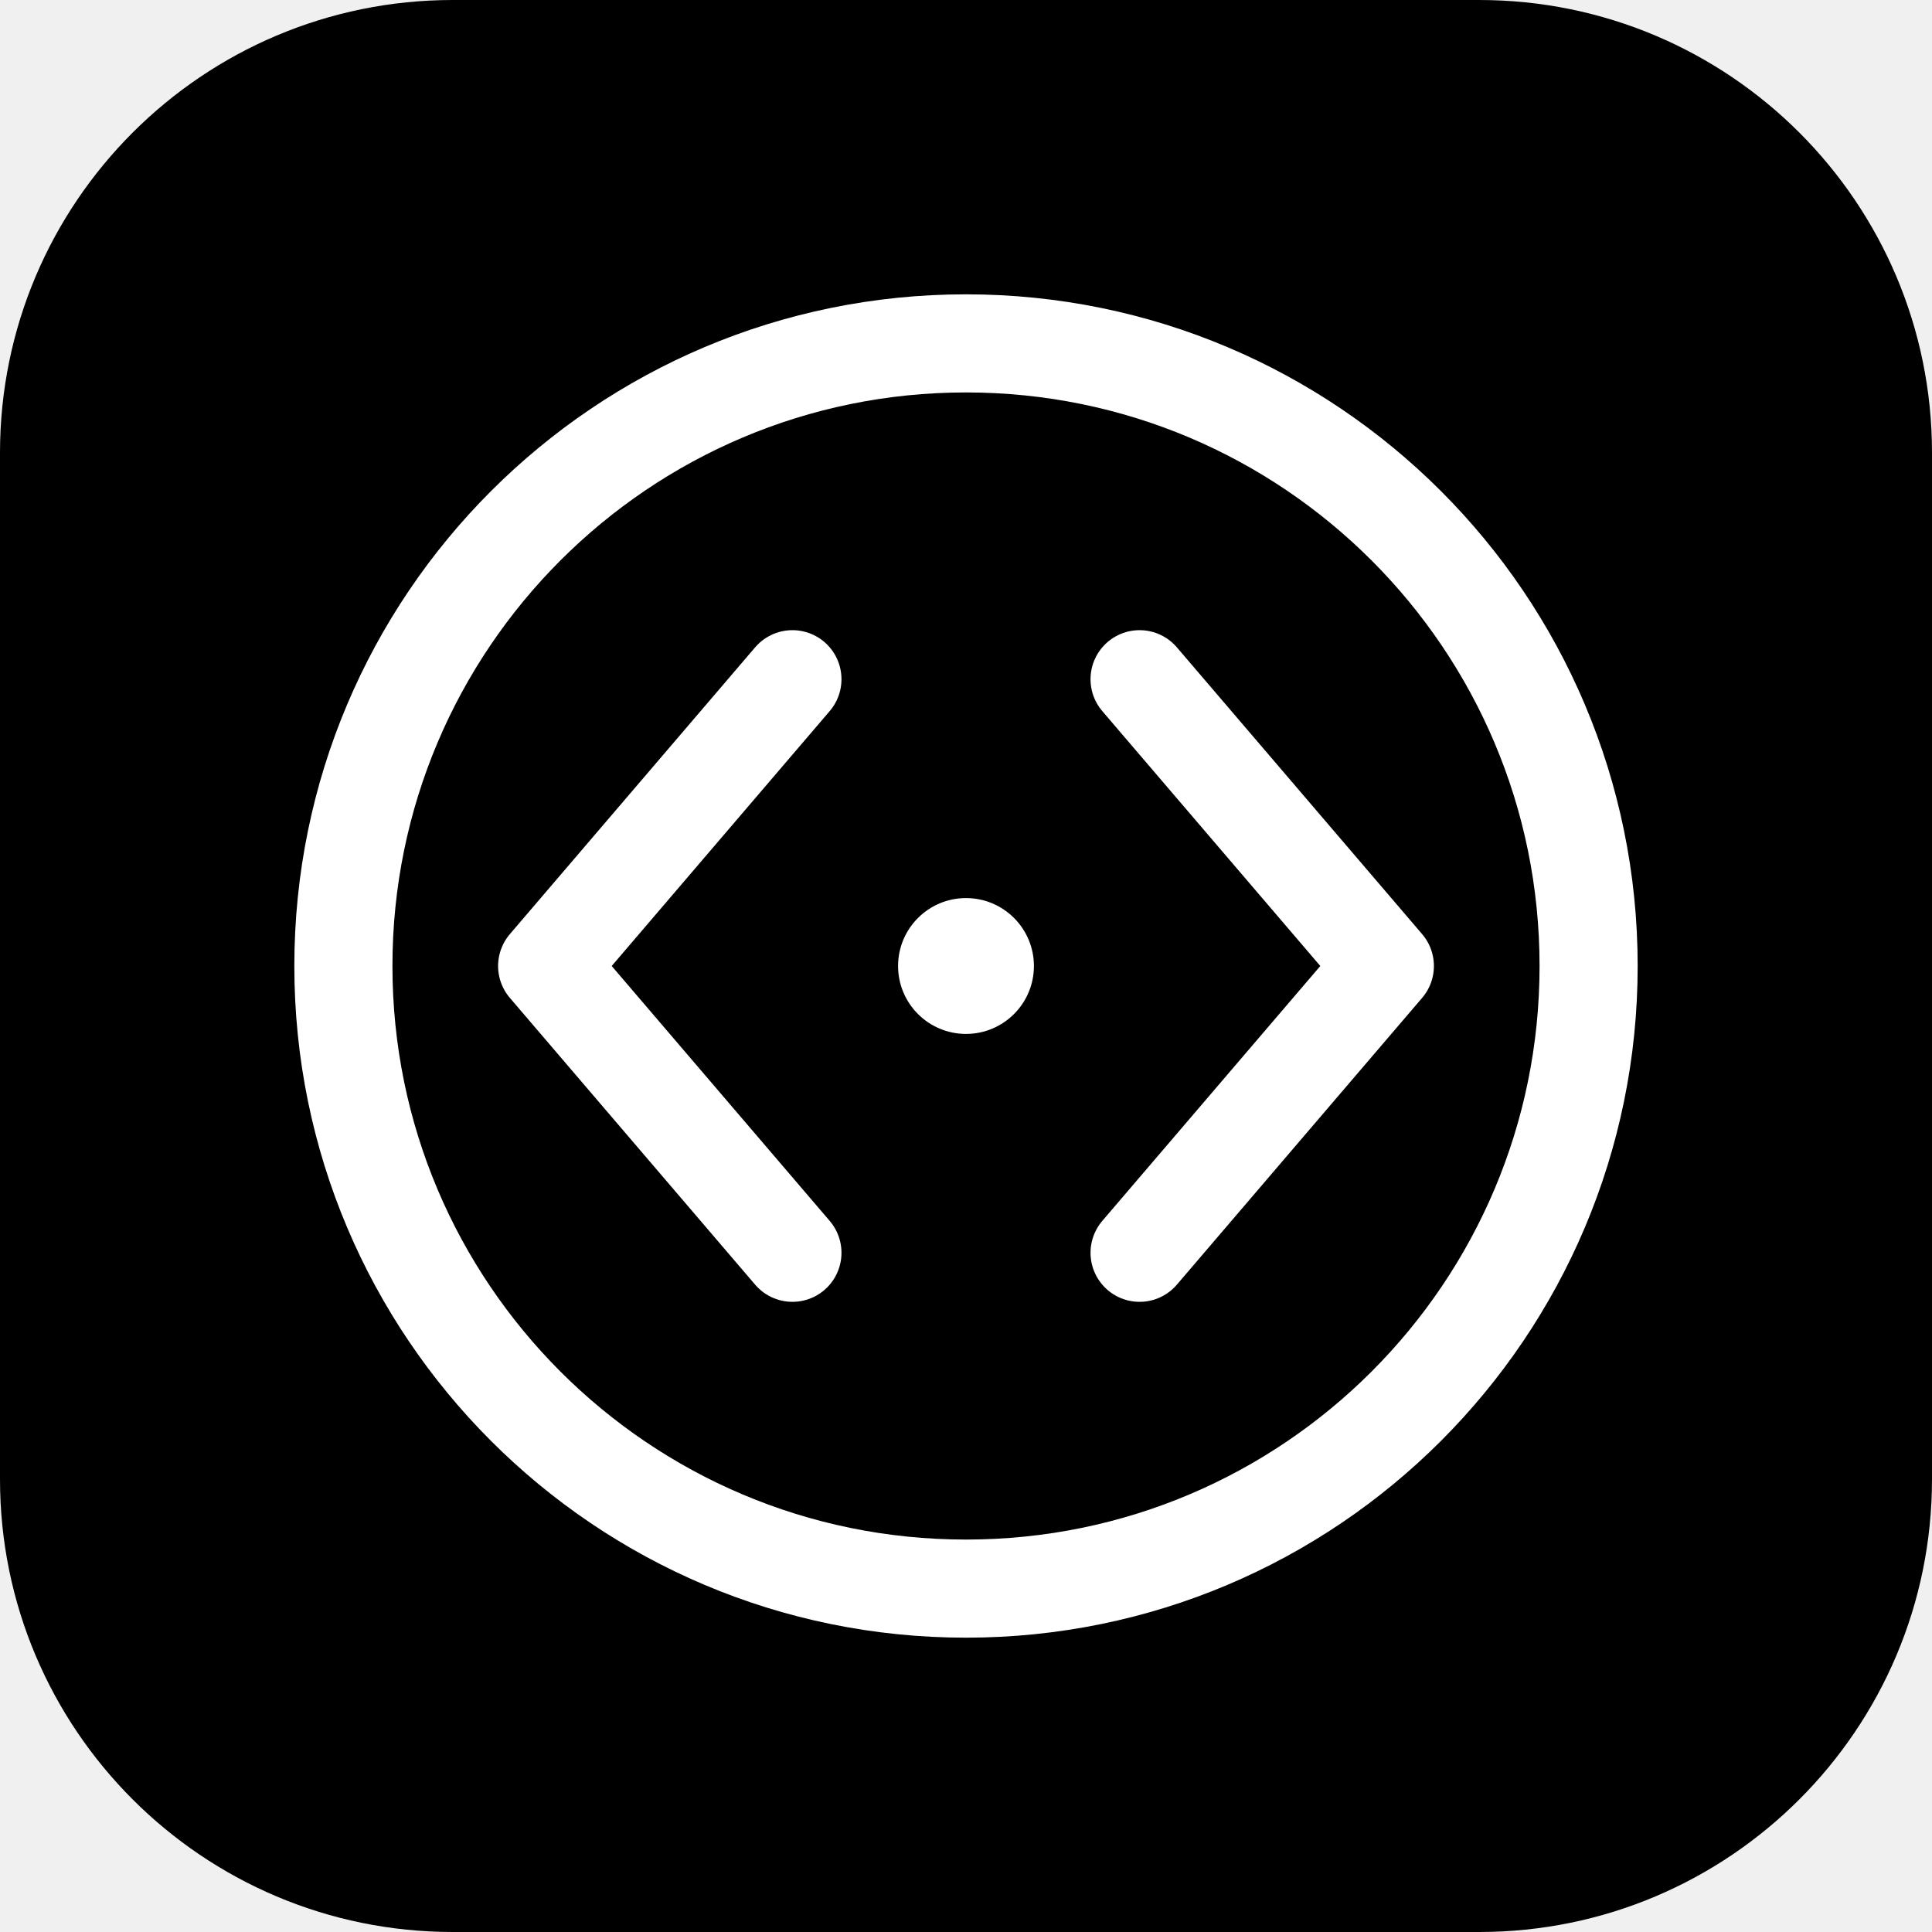
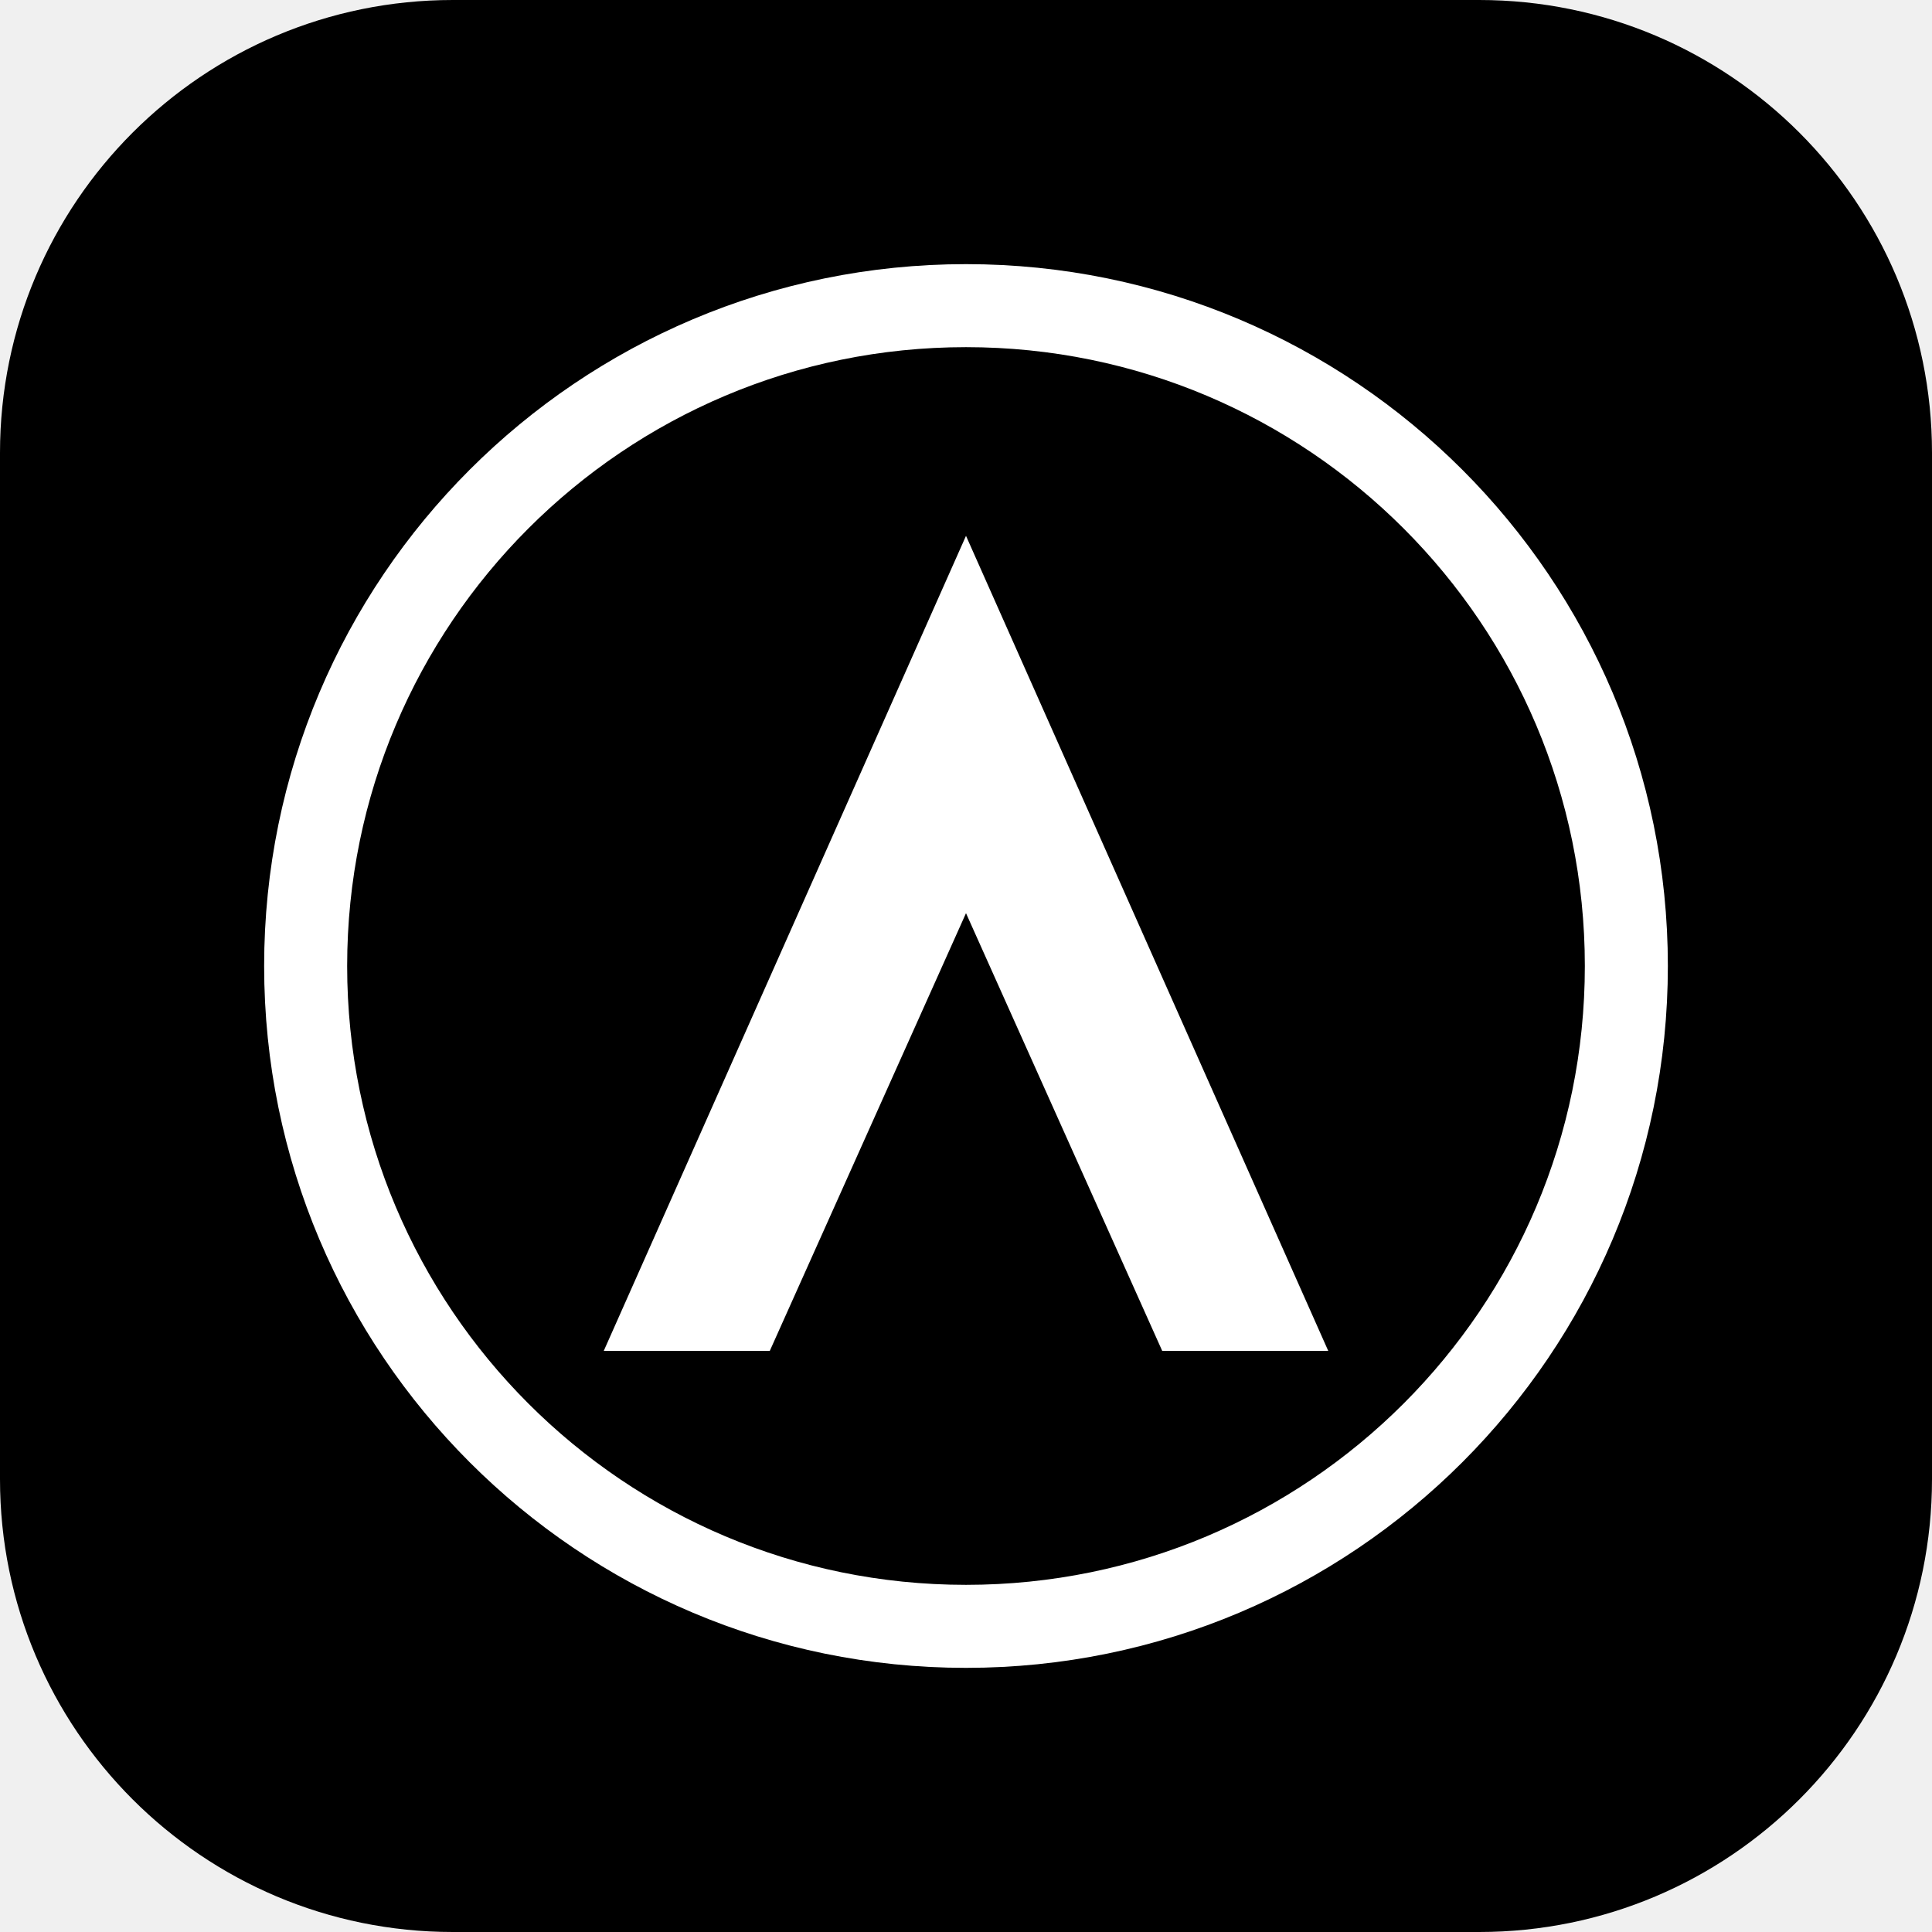
<svg xmlns="http://www.w3.org/2000/svg" viewBox="0 0 512 512" width="100%" height="100%">
  <rect width="512" height="512" rx="120" fill="#000000" />
-   <circle cx="256" cy="256" r="165" stroke="#FFFFFF" stroke-width="26" fill="none" />
-   <path d="M 210 180 L 145 256 L 210 332" stroke="#FFFFFF" stroke-width="26" stroke-linecap="round" stroke-linejoin="round" fill="none" />
-   <path d="M 302 180 L 367 256 L 302 332" stroke="#FFFFFF" stroke-width="26" stroke-linecap="round" stroke-linejoin="round" fill="none" />
-   <circle cx="256" cy="256" r="18" fill="#FFFFFF" />
+   <circle cx="256" cy="256" r="175" stroke="#FFFFFF" stroke-width="22" fill="none" />
+   <path d="M 256 142 L 160 358 H 204 L 256 242 L 308 358 H 352 Z" fill="#FFFFFF" />
+   <path d="M 256 268 L 224 334 H 288 Z" fill="#000000" />
</svg>
